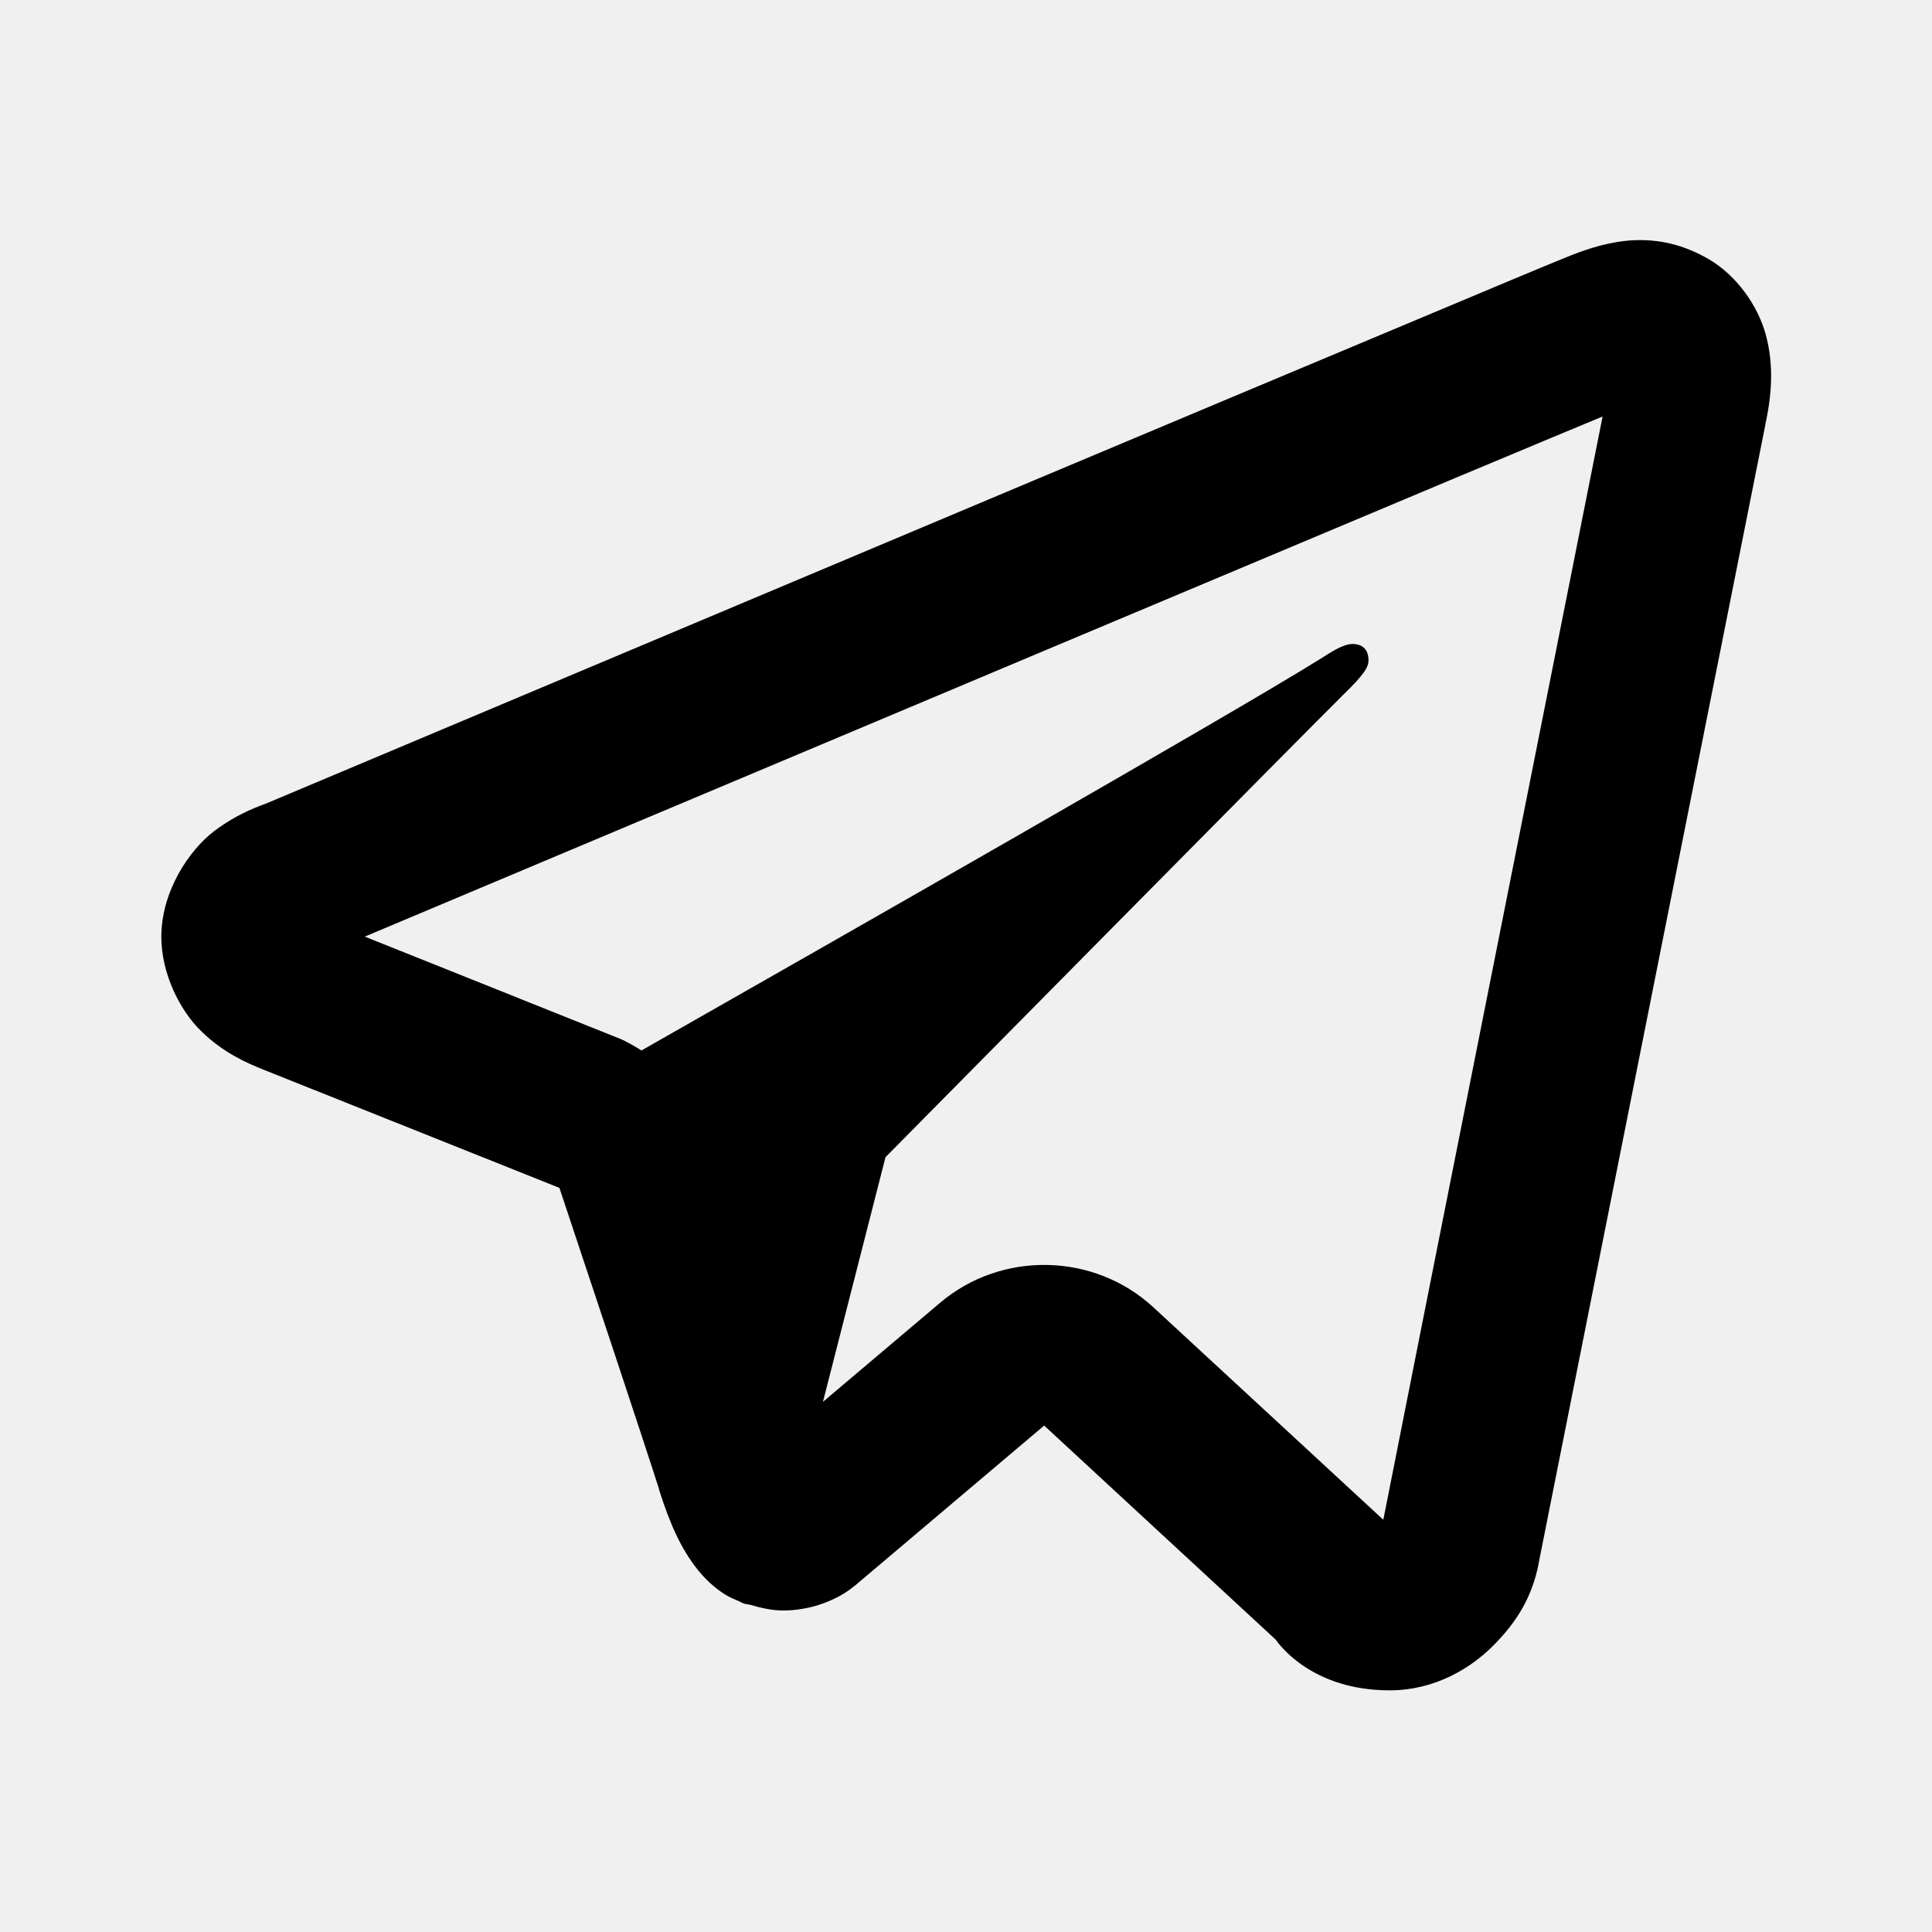
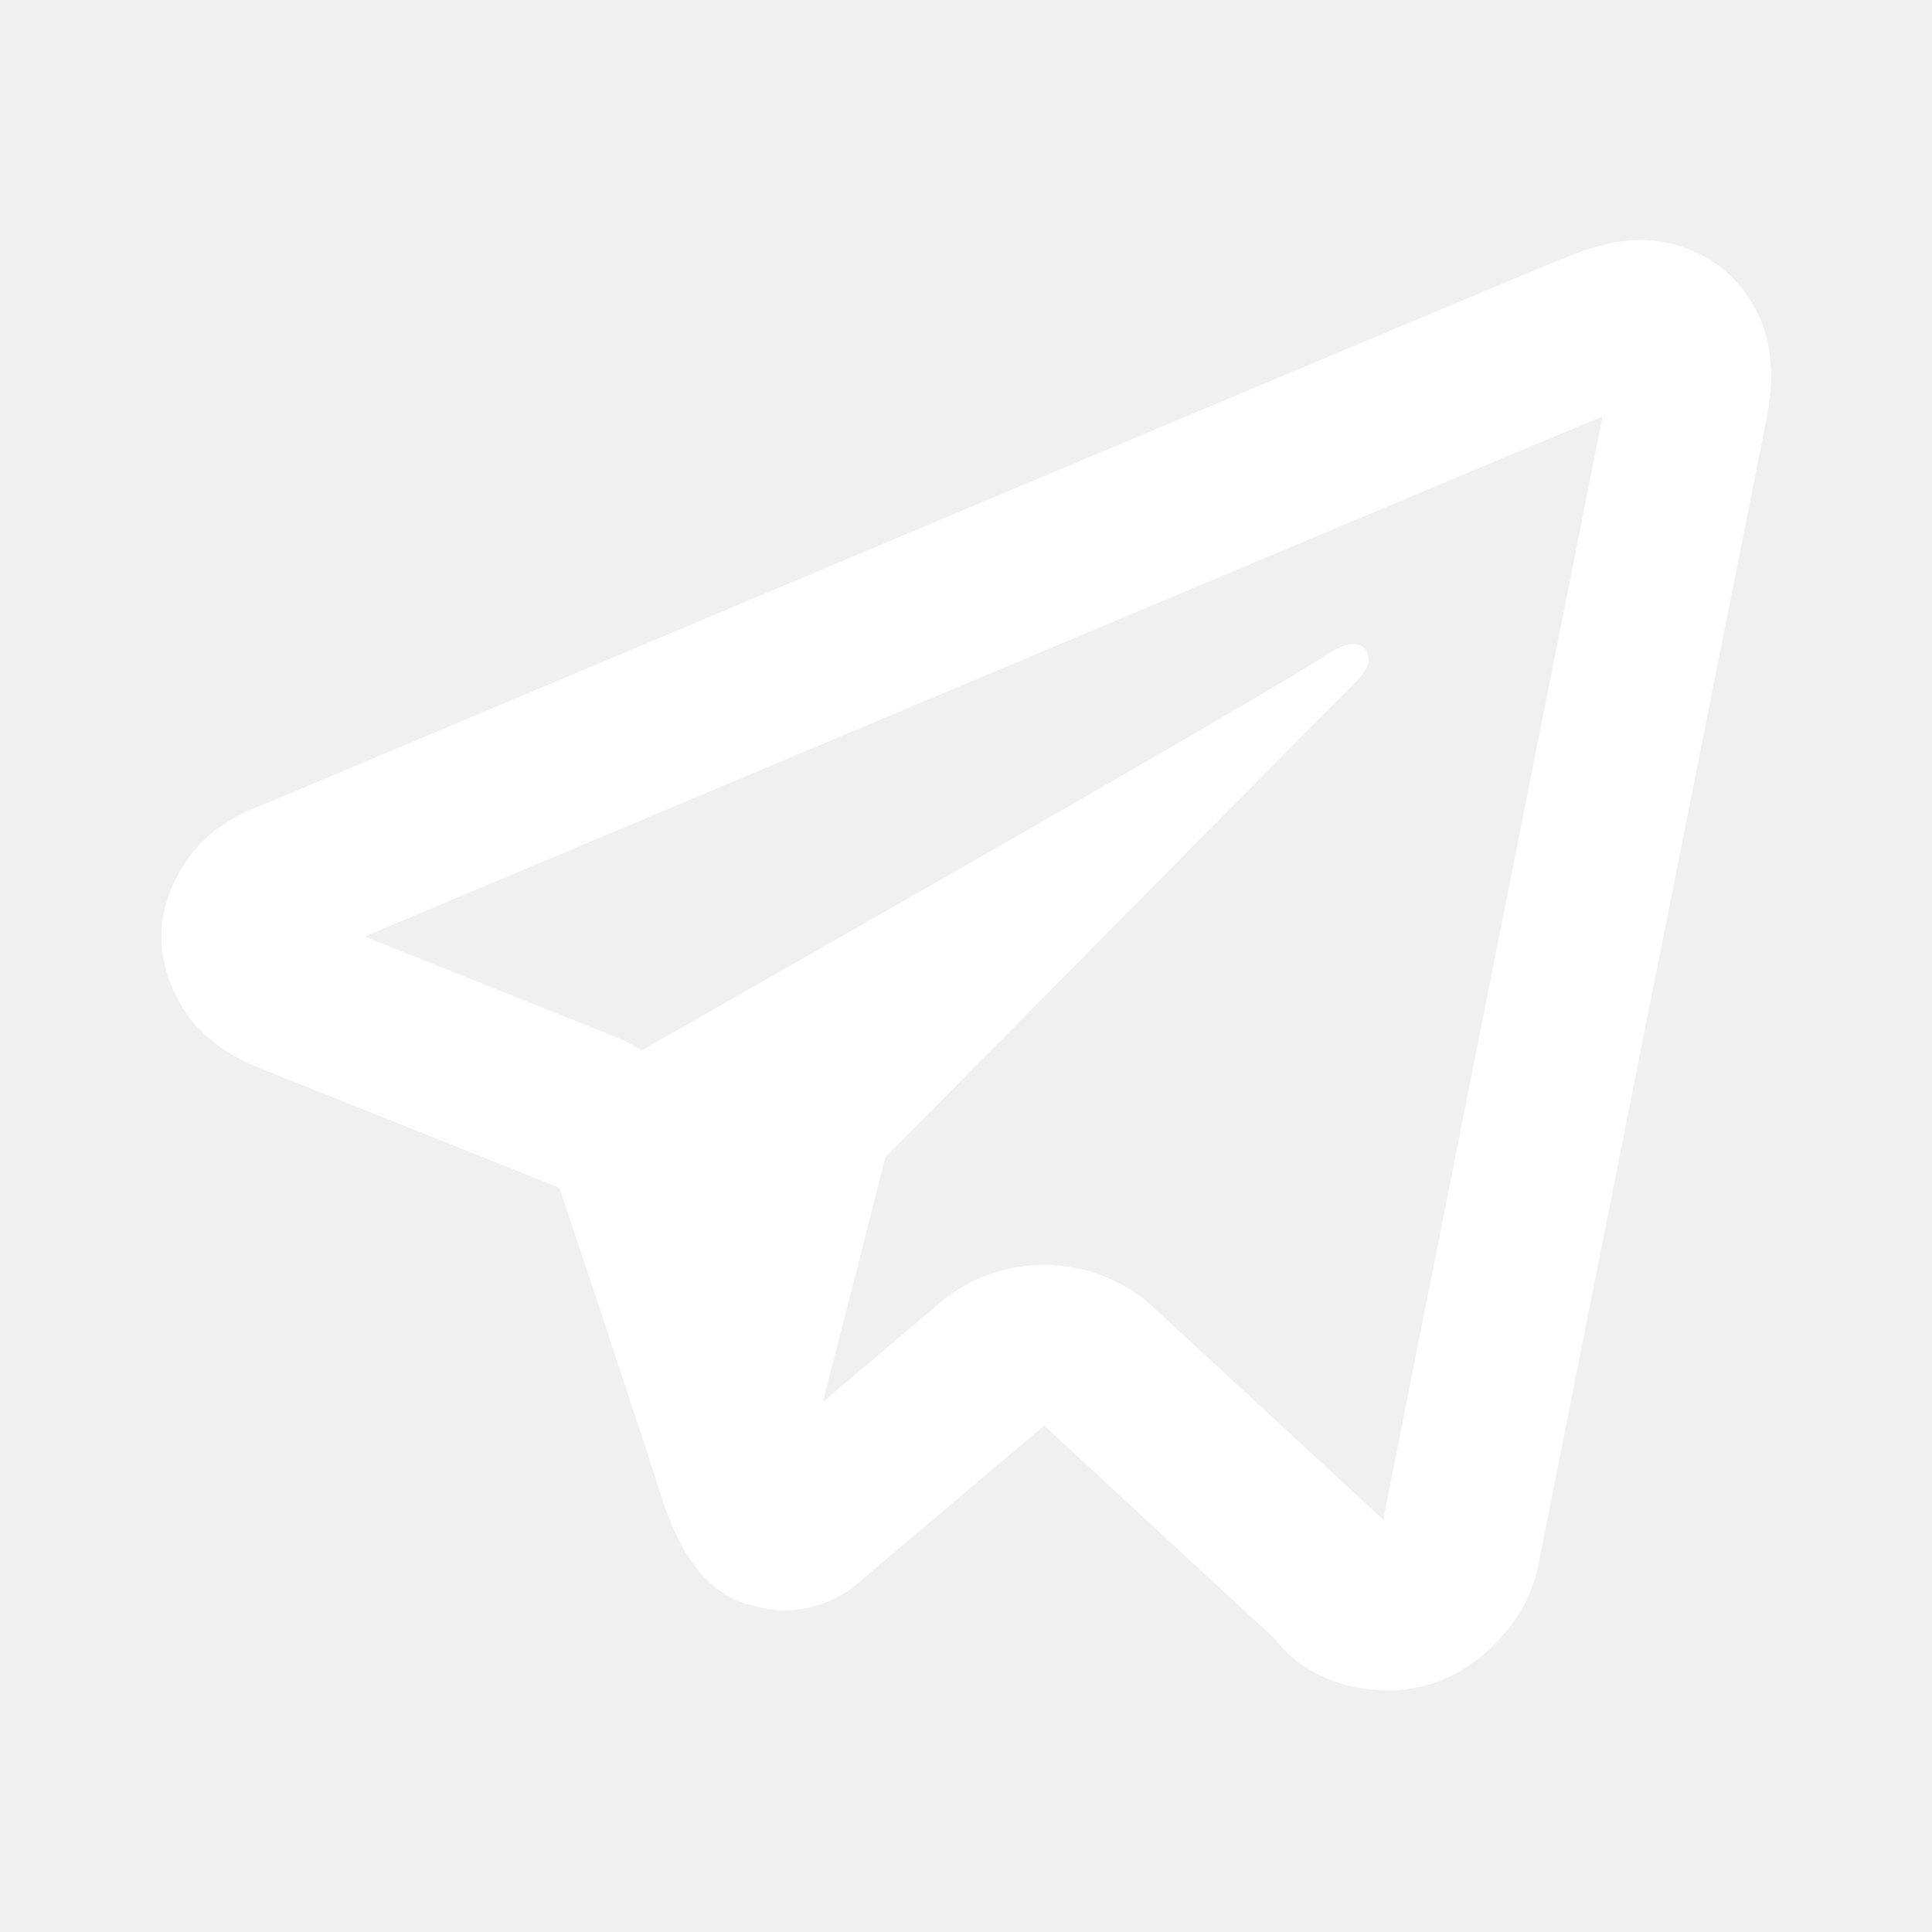
- <svg xmlns="http://www.w3.org/2000/svg" fill="#000000" viewBox="0 0 24 24" width="96px" height="96px">
-   <path d="M 20.303 2.984 C 20.014 2.997 19.749 3.08 19.516 3.172 C 19.3 3.257 18.528 3.581 17.297 4.098 C 16.066 4.614 14.435 5.298 12.697 6.029 C 9.221 7.491 5.314 9.136 3.312 9.979 C 3.244 10.007 2.965 10.093 2.656 10.328 C 2.347 10.564 2.004 11.076 2.004 11.637 C 2.004 12.089 2.23 12.549 2.502 12.812 C 2.774 13.076 3.05 13.199 3.281 13.291 C 3.956 13.56 6.042 14.393 6.949 14.756 C 7.267 15.708 8.013 17.95 8.188 18.502 L 8.186 18.502 C 8.328 18.951 8.466 19.244 8.658 19.488 C 8.754 19.61 8.869 19.721 9.01 19.809 C 9.064 19.842 9.124 19.868 9.184 19.893 C 9.192 19.896 9.201 19.897 9.209 19.9 L 9.186 19.895 C 9.203 19.902 9.219 19.912 9.236 19.918 C 9.265 19.928 9.285 19.928 9.324 19.936 C 9.461 19.978 9.598 20.006 9.725 20.006 C 10.268 20.006 10.602 19.711 10.602 19.711 L 10.623 19.695 L 12.971 17.709 L 15.846 20.367 C 15.897 20.44 16.308 20.998 17.262 20.998 C 17.83 20.998 18.281 20.719 18.568 20.424 C 18.856 20.129 19.035 19.827 19.115 19.418 L 19.115 19.414 L 19.115 19.412 C 19.171 19.122 21.932 5.266 21.932 5.266 L 21.926 5.289 C 22.011 4.907 22.037 4.537 21.936 4.16 C 21.834 3.783 21.561 3.416 21.232 3.223 C 20.904 3.03 20.592 2.972 20.303 2.984 z M 19.908 5.174 C 19.8 5.718 17.343 18.06 17.184 18.879 L 14.328 16.24 C 13.592 15.56 12.444 15.536 11.68 16.182 L 10.223 17.414 L 11 14.375 C 11 14.375 16.363 8.947 16.686 8.631 C 16.946 8.378 17 8.289 17 8.201 C 17 8.084 16.94 8 16.801 8 C 16.676 8 16.506 8.12 16.416 8.176 C 15.268 8.892 10.35 11.694 7.969 13.049 C 7.879 12.995 7.791 12.94 7.693 12.9 C 6.912 12.588 5.41 11.986 4.531 11.635 C 6.606 10.762 10.161 9.266 13.473 7.873 C 15.211 7.142 16.841 6.457 18.07 5.941 C 19.108 5.506 19.65 5.281 19.908 5.174 z M 17.152 19.023 C 17.152 19.023 17.154 19.023 17.154 19.023 C 17.154 19.024 17.152 19.031 17.152 19.031 C 17.154 19.023 17.151 19.03 17.152 19.023 z" />
+ <svg xmlns="http://www.w3.org/2000/svg" width="24" height="24" viewBox="0 0 24 24" fill="none">
+   <path d="M20.303 2.984C20.014 2.997 19.749 3.08 19.516 3.172C19.3 3.256 18.527 3.581 17.297 4.097C16.066 4.614 14.435 5.298 12.697 6.029C9.221 7.491 5.314 9.136 3.312 9.978C3.244 10.007 2.965 10.092 2.656 10.328C2.347 10.564 2.004 11.076 2.004 11.636C2.004 12.088 2.23 12.549 2.502 12.812C2.774 13.076 3.05 13.199 3.281 13.291C3.956 13.559 6.042 14.393 6.949 14.755C7.267 15.707 8.013 17.95 8.188 18.502H8.186C8.328 18.951 8.466 19.244 8.658 19.488C8.754 19.61 8.869 19.721 9.01 19.808C9.064 19.842 9.124 19.868 9.184 19.892C9.192 19.896 9.201 19.897 9.209 19.9L9.186 19.894C9.203 19.901 9.219 19.912 9.236 19.918C9.265 19.928 9.285 19.927 9.324 19.935C9.461 19.977 9.598 20.006 9.725 20.006C10.268 20.006 10.602 19.711 10.602 19.711L10.623 19.695L12.971 17.709L15.846 20.367C15.897 20.439 16.308 20.998 17.262 20.998C17.83 20.998 18.281 20.718 18.568 20.424C18.856 20.129 19.035 19.827 19.115 19.418V19.414V19.412C19.171 19.121 21.932 5.265 21.932 5.265L21.926 5.289C22.012 4.906 22.037 4.537 21.936 4.16C21.834 3.783 21.561 3.415 21.232 3.222C20.904 3.029 20.592 2.971 20.303 2.984ZM19.908 5.174C19.8 5.718 17.343 18.06 17.184 18.879L14.328 16.24C13.592 15.559 12.444 15.536 11.68 16.181L10.223 17.414L11 14.375C11 14.375 16.363 8.947 16.686 8.631C16.945 8.378 17 8.289 17 8.201C17 8.084 16.94 8 16.801 8C16.676 8 16.506 8.119 16.416 8.175C15.268 8.892 10.35 11.694 7.969 13.049C7.879 12.995 7.791 12.939 7.693 12.9C6.912 12.587 5.41 11.985 4.531 11.634C6.606 10.761 10.161 9.265 13.473 7.873C15.211 7.142 16.841 6.457 18.07 5.941C19.108 5.506 19.649 5.28 19.908 5.174ZM17.152 19.023H17.154C17.154 19.023 17.152 19.031 17.152 19.031C17.154 19.022 17.151 19.029 17.152 19.023Z" fill="white" />
</svg>
